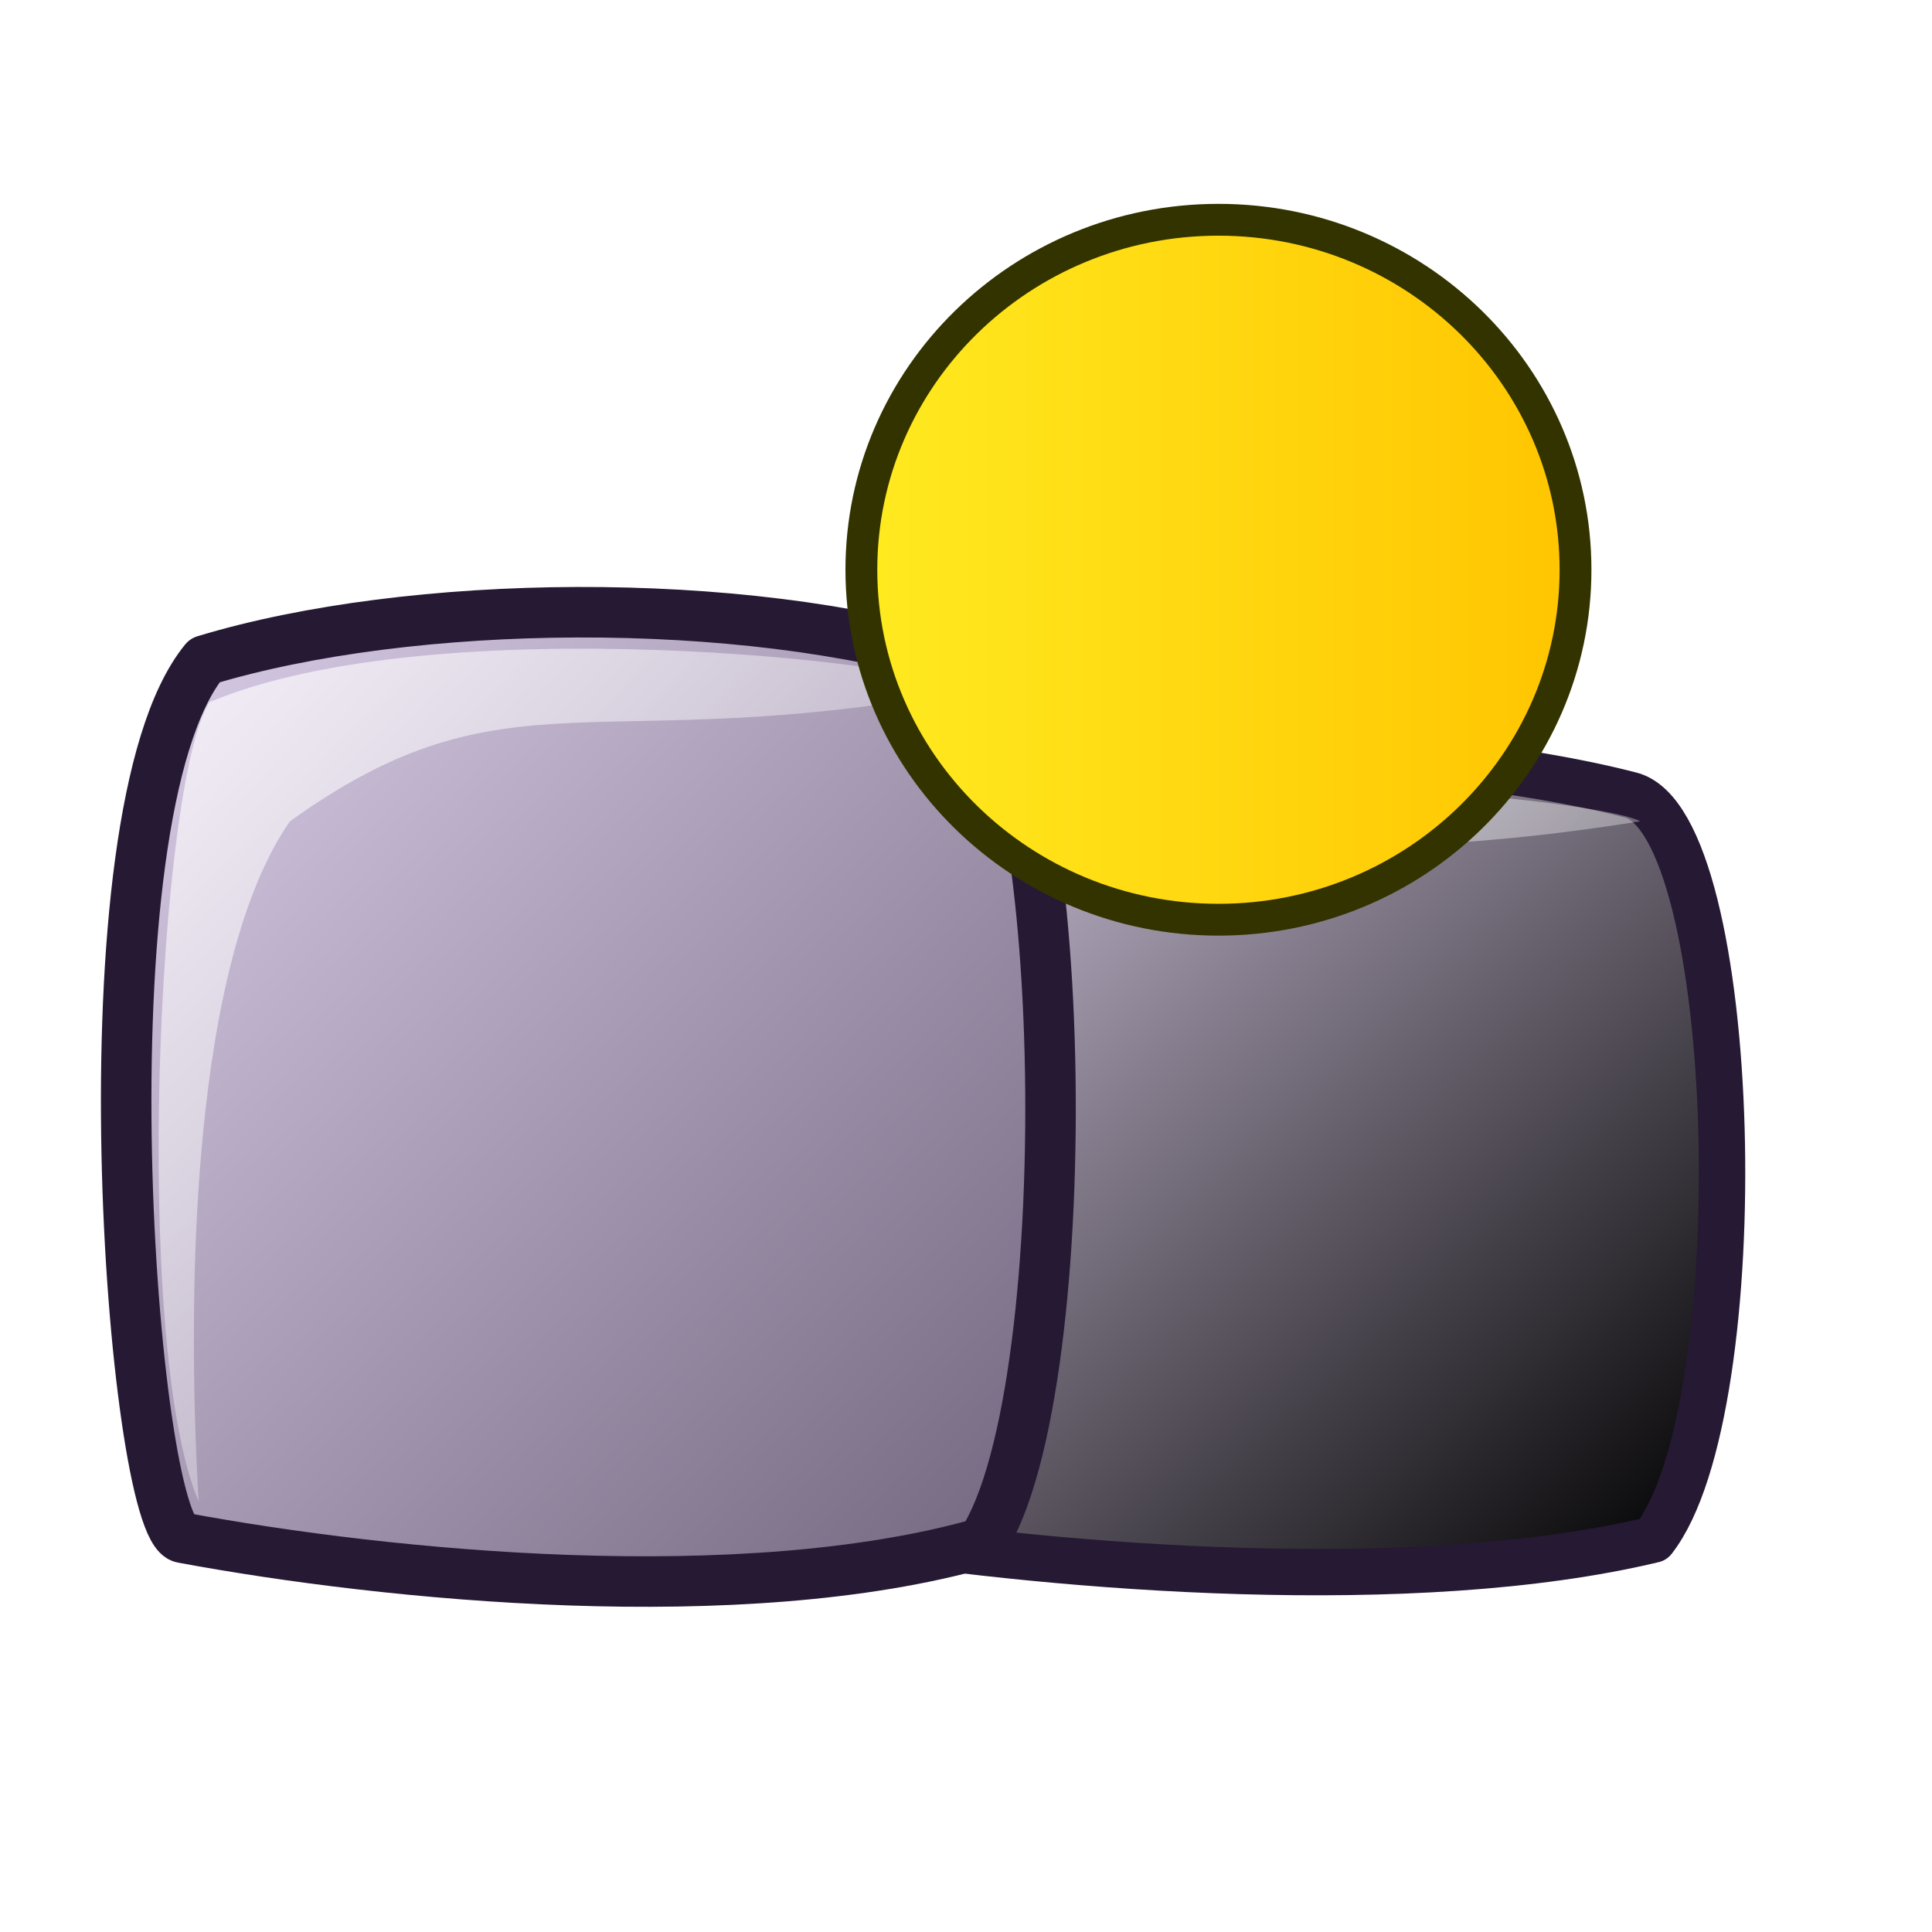
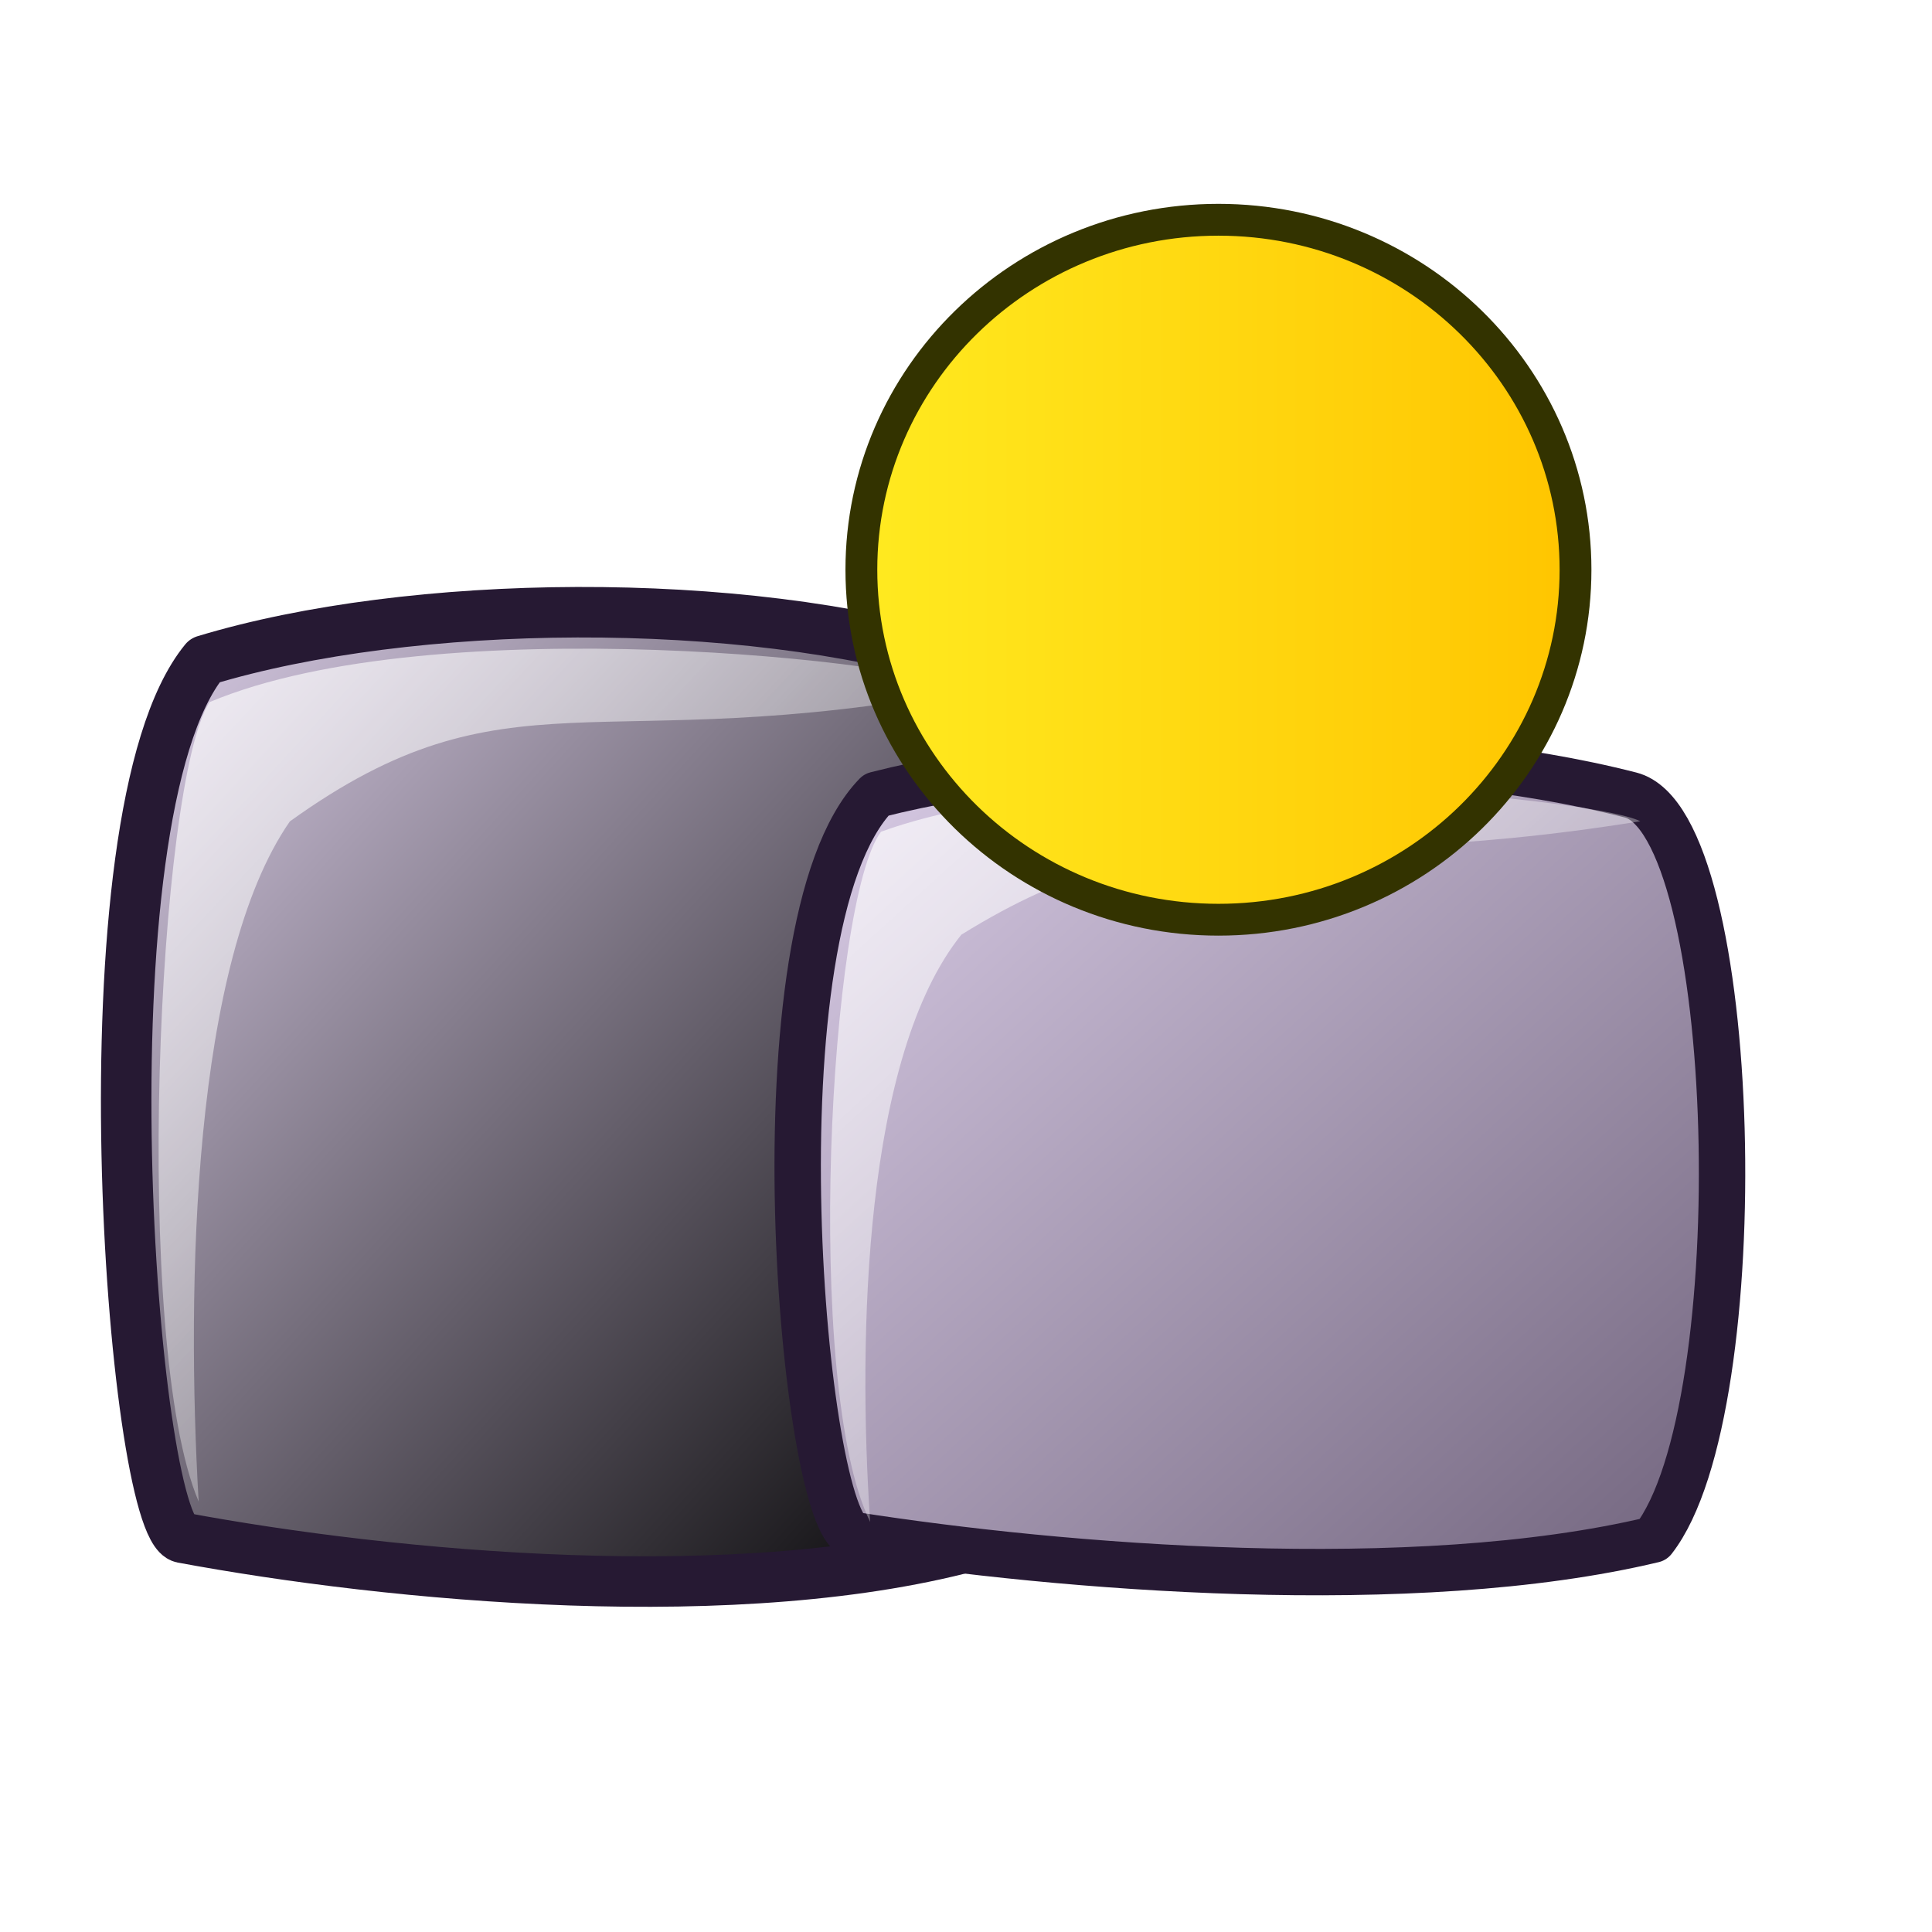
<svg xmlns="http://www.w3.org/2000/svg" xmlns:xlink="http://www.w3.org/1999/xlink" id="svg1" width="48pt" height="48pt">
  <defs id="defs3">
    <linearGradient id="linearGradient608">
      <stop style="stop-color:#d9cce6;stop-opacity:1;" offset="0" id="stop609" />
      <stop style="stop-color:#000000;stop-opacity:1;" offset="1" id="stop610" />
    </linearGradient>
    <linearGradient id="linearGradient619">
      <stop style="stop-color:#ffea20;stop-opacity:1;" offset="0" id="stop620" />
      <stop style="stop-color:#ffc500;stop-opacity:1;" offset="1" id="stop621" />
    </linearGradient>
    <linearGradient id="linearGradient584">
      <stop style="stop-color:#ffffff;stop-opacity:1;" offset="0" id="stop585" />
      <stop style="stop-color:#ffffff;stop-opacity:0;" offset="1" id="stop586" />
    </linearGradient>
    <linearGradient id="linearGradient578">
      <stop style="stop-color:#d9cce6;stop-opacity:1;" offset="0" id="stop579" />
      <stop style="stop-color:#73667f;stop-opacity:1;" offset="1" id="stop580" />
    </linearGradient>
    <linearGradient xlink:href="#linearGradient584" id="linearGradient581" y2="1" x2="0.979" y1="0.008" x1="-0.007" />
-     <linearGradient xlink:href="#linearGradient608" id="linearGradient583" x1="-0" y1="0.023" x2="0.986" y2="0.977" />
+     <linearGradient xlink:href="#linearGradient578" id="linearGradient583" x1="0" y1="0.023" x2="0.986" y2="0.977" />
    <linearGradient xlink:href="#linearGradient584" id="linearGradient860" x1="-0.025" y1="0.031" x2="0.975" y2="0.977" />
-     <linearGradient xlink:href="#linearGradient578" id="linearGradient861" x1="0" y1="0.023" x2="0.986" y2="0.977" />
+     <linearGradient xlink:href="#linearGradient608" id="linearGradient861" x1="0" y1="0.023" x2="0.986" y2="0.977" />
    <linearGradient xlink:href="#linearGradient578" id="linearGradient862" x1="-0" y1="0.008" x2="1" y2="0.992" />
    <radialGradient xlink:href="#linearGradient619" id="radialGradient618" cx="0.5" cy="0.5" r="0.5" fx="0.5" fy="0.5" />
    <linearGradient xlink:href="#linearGradient619" id="linearGradient622" x1="0" y1="0" x2="1" y2="0" />
  </defs>
-   <path d="M 28.284 50.853 C 26.624 50.571 24.786 30.696 29.027 26.328 C 35.858 24.581 46.768 24.478 54.016 26.336 C 57.662 27.27 58.143 46.679 54.77 51 C 46.839 52.898 35.119 51.926 28.284 50.853 z " style="font-size:12;fill:url(#linearGradient583);fill-rule:evenodd;stroke:#261933;stroke-width:1.537;stroke-linecap:round;stroke-linejoin:round;" id="path606" />
+   <path d="M 6.039 50.939 C 4.38 50.606 2.541 27.054 6.783 21.877 C 13.613 19.808 24.523 19.686 31.772 21.887 C 35.417 22.994 35.898 45.994 32.526 51.113 C 24.594 53.363 12.874 52.211 6.039 50.939 z " style="font-size:12;fill:url(#linearGradient861);fill-rule:evenodd;stroke:#261933;stroke-width:1.673;stroke-linecap:round;stroke-linejoin:round;fill-opacity:1.0" id="path576" />
+   <path d="M 6.581 49.741 C 4.363 44.52 5.234 25.871 6.941 23.259 C 14.412 20.116 30.524 21.926 32.092 22.857 C 19.695 25.176 16.846 22 9.602 27.21 C 6.382 31.849 6.163 42.582 6.581 49.741 z " style="font-size:12;opacity:0.7;fill:url(#linearGradient581);fill-rule:evenodd;stroke:none;stroke-width:1.25;" id="path577" />
+   <path d="M 28.284 50.853 C 26.624 50.571 24.786 30.696 29.027 26.328 C 35.858 24.581 46.768 24.478 54.016 26.336 C 57.662 27.27 58.143 46.679 54.77 51 C 46.839 52.898 35.119 51.926 28.284 50.853 z " style="font-size:12;fill:url(#linearGradient583);fill-rule:evenodd;stroke:#261933;stroke-width:1.537;stroke-linecap:round;stroke-linejoin:round;fill-opacity:1.0" id="path606" />
  <path d="M 28.825 50.417 C 26.608 45.909 27.478 29.807 29.185 27.552 C 36.657 24.838 52.768 26.4 54.336 27.205 C 41.94 29.207 39.091 26.465 31.846 30.963 C 28.626 34.968 28.408 44.235 28.825 50.417 z " style="font-size:12;opacity:0.7;fill:url(#linearGradient581);fill-rule:evenodd;stroke:none;stroke-width:1.25;" id="path607" />
-   <path d="M 6.039 50.939 C 4.38 50.606 2.541 27.054 6.783 21.877 C 13.613 19.808 24.523 19.686 31.772 21.887 C 35.417 22.994 35.898 45.994 32.526 51.113 C 24.594 53.363 12.874 52.211 6.039 50.939 z " style="font-size:12;fill:url(#linearGradient861);fill-rule:evenodd;stroke:#261933;stroke-width:1.673;stroke-linecap:round;stroke-linejoin:round;" id="path576" />
-   <path d="M 6.581 49.741 C 4.363 44.52 5.234 25.871 6.941 23.259 C 14.412 20.116 30.524 21.926 32.092 22.857 C 19.695 25.176 16.846 22 9.602 27.21 C 6.382 31.849 6.163 42.582 6.581 49.741 z " style="font-size:12;opacity:0.7;fill:url(#linearGradient581);fill-rule:evenodd;stroke:none;stroke-width:1.25;" id="path577" />
  <path style="font-size:12;fill:url(#linearGradient622);fill-rule:evenodd;stroke:#333300;stroke-width:1.054;" d="M 52.191 18.873 C 52.191 25.273 46.892 30.467 40.363 30.467 C 33.833 30.467 28.534 25.273 28.534 18.873 C 28.534 12.474 33.833 7.28 40.363 7.28 C 46.892 7.28 52.191 12.474 52.191 18.873 z " id="path1189" />
</svg>
